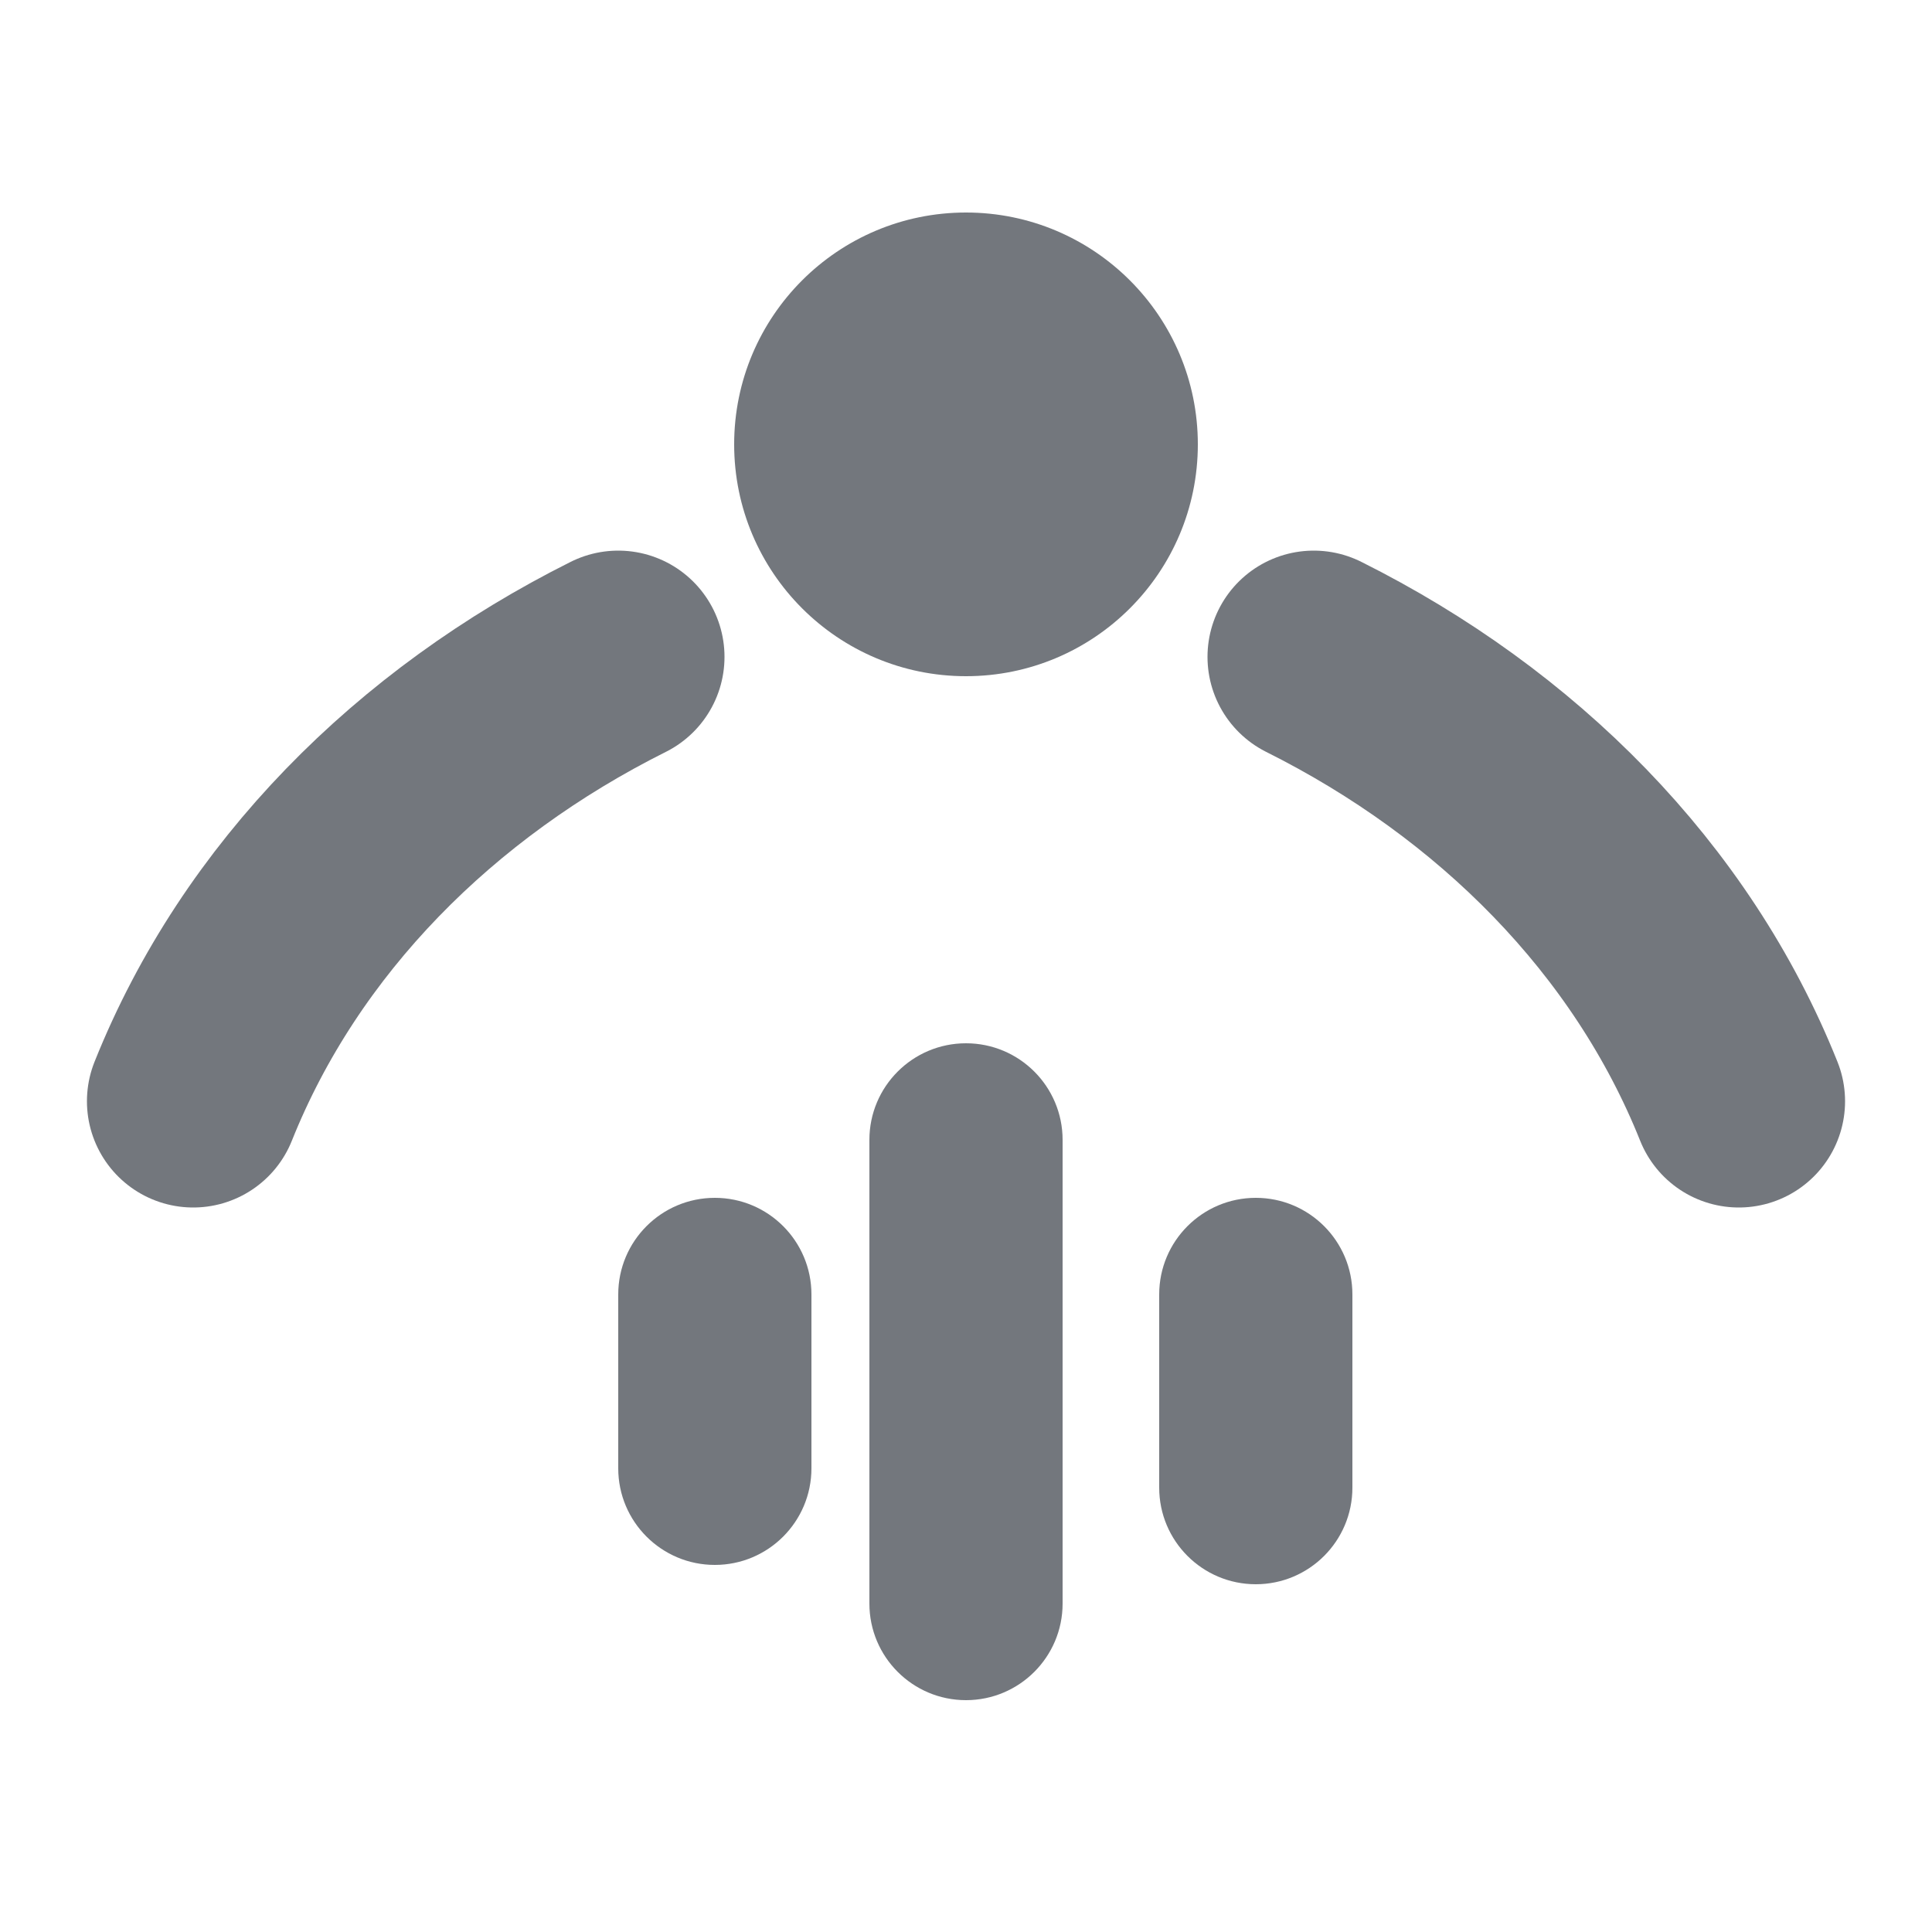
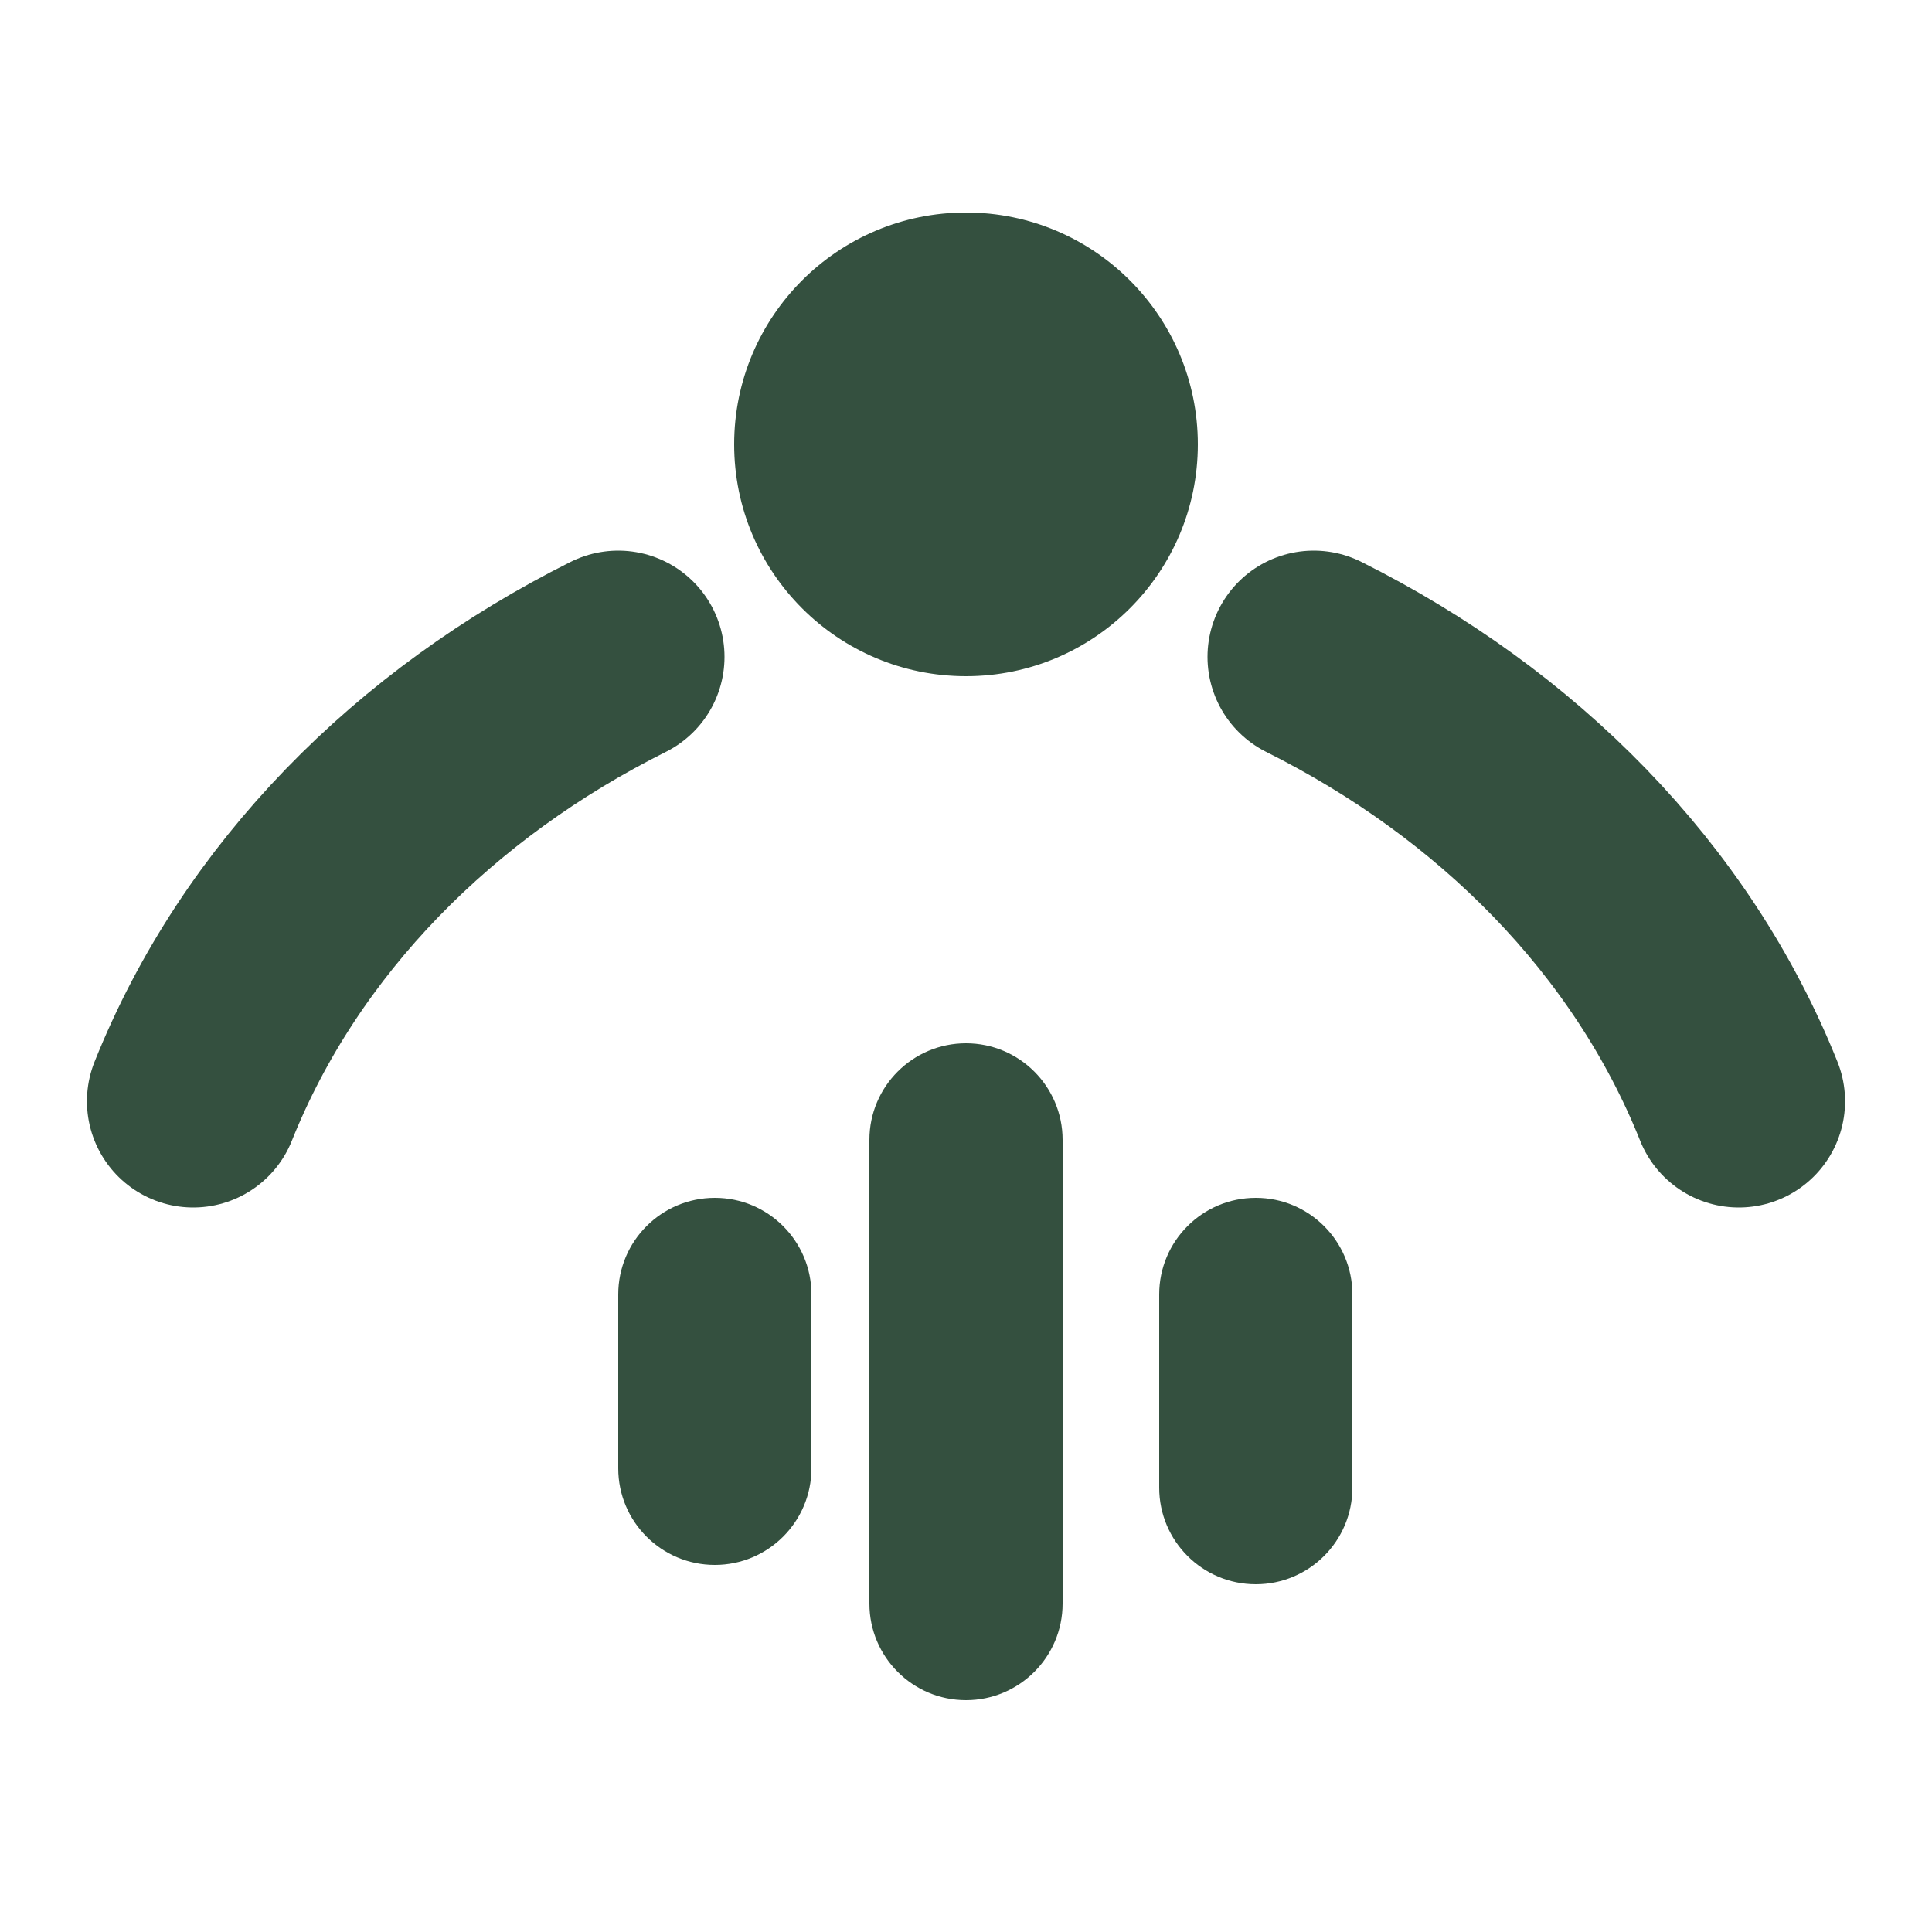
<svg xmlns="http://www.w3.org/2000/svg" viewBox="0 0 100 100">
  <style>
-     :root { color: #73777d; }
-     @media (prefers-color-scheme: dark) { :root { color: #f2f0eb; } }
+     :root { color: #34503f; }
+     @media (prefers-color-scheme: dark) { :root { color: #ece5d8; } }
  </style>
  <g fill="currentColor">
    <circle cx="50" cy="23" r="12" />
    <path d="M32 34 C22 39 14 47 10 57" fill="none" stroke="currentColor" stroke-width="11" stroke-linecap="round" />
    <path d="M68 34 C78 39 86 47 90 57" fill="none" stroke="currentColor" stroke-width="11" stroke-linecap="round" />
    <rect x="32" y="62" width="10" height="19" rx="5" />
    <rect x="45" y="54" width="10" height="34" rx="5" />
    <rect x="60" y="62" width="10" height="20" rx="5" />
  </g>
</svg>
